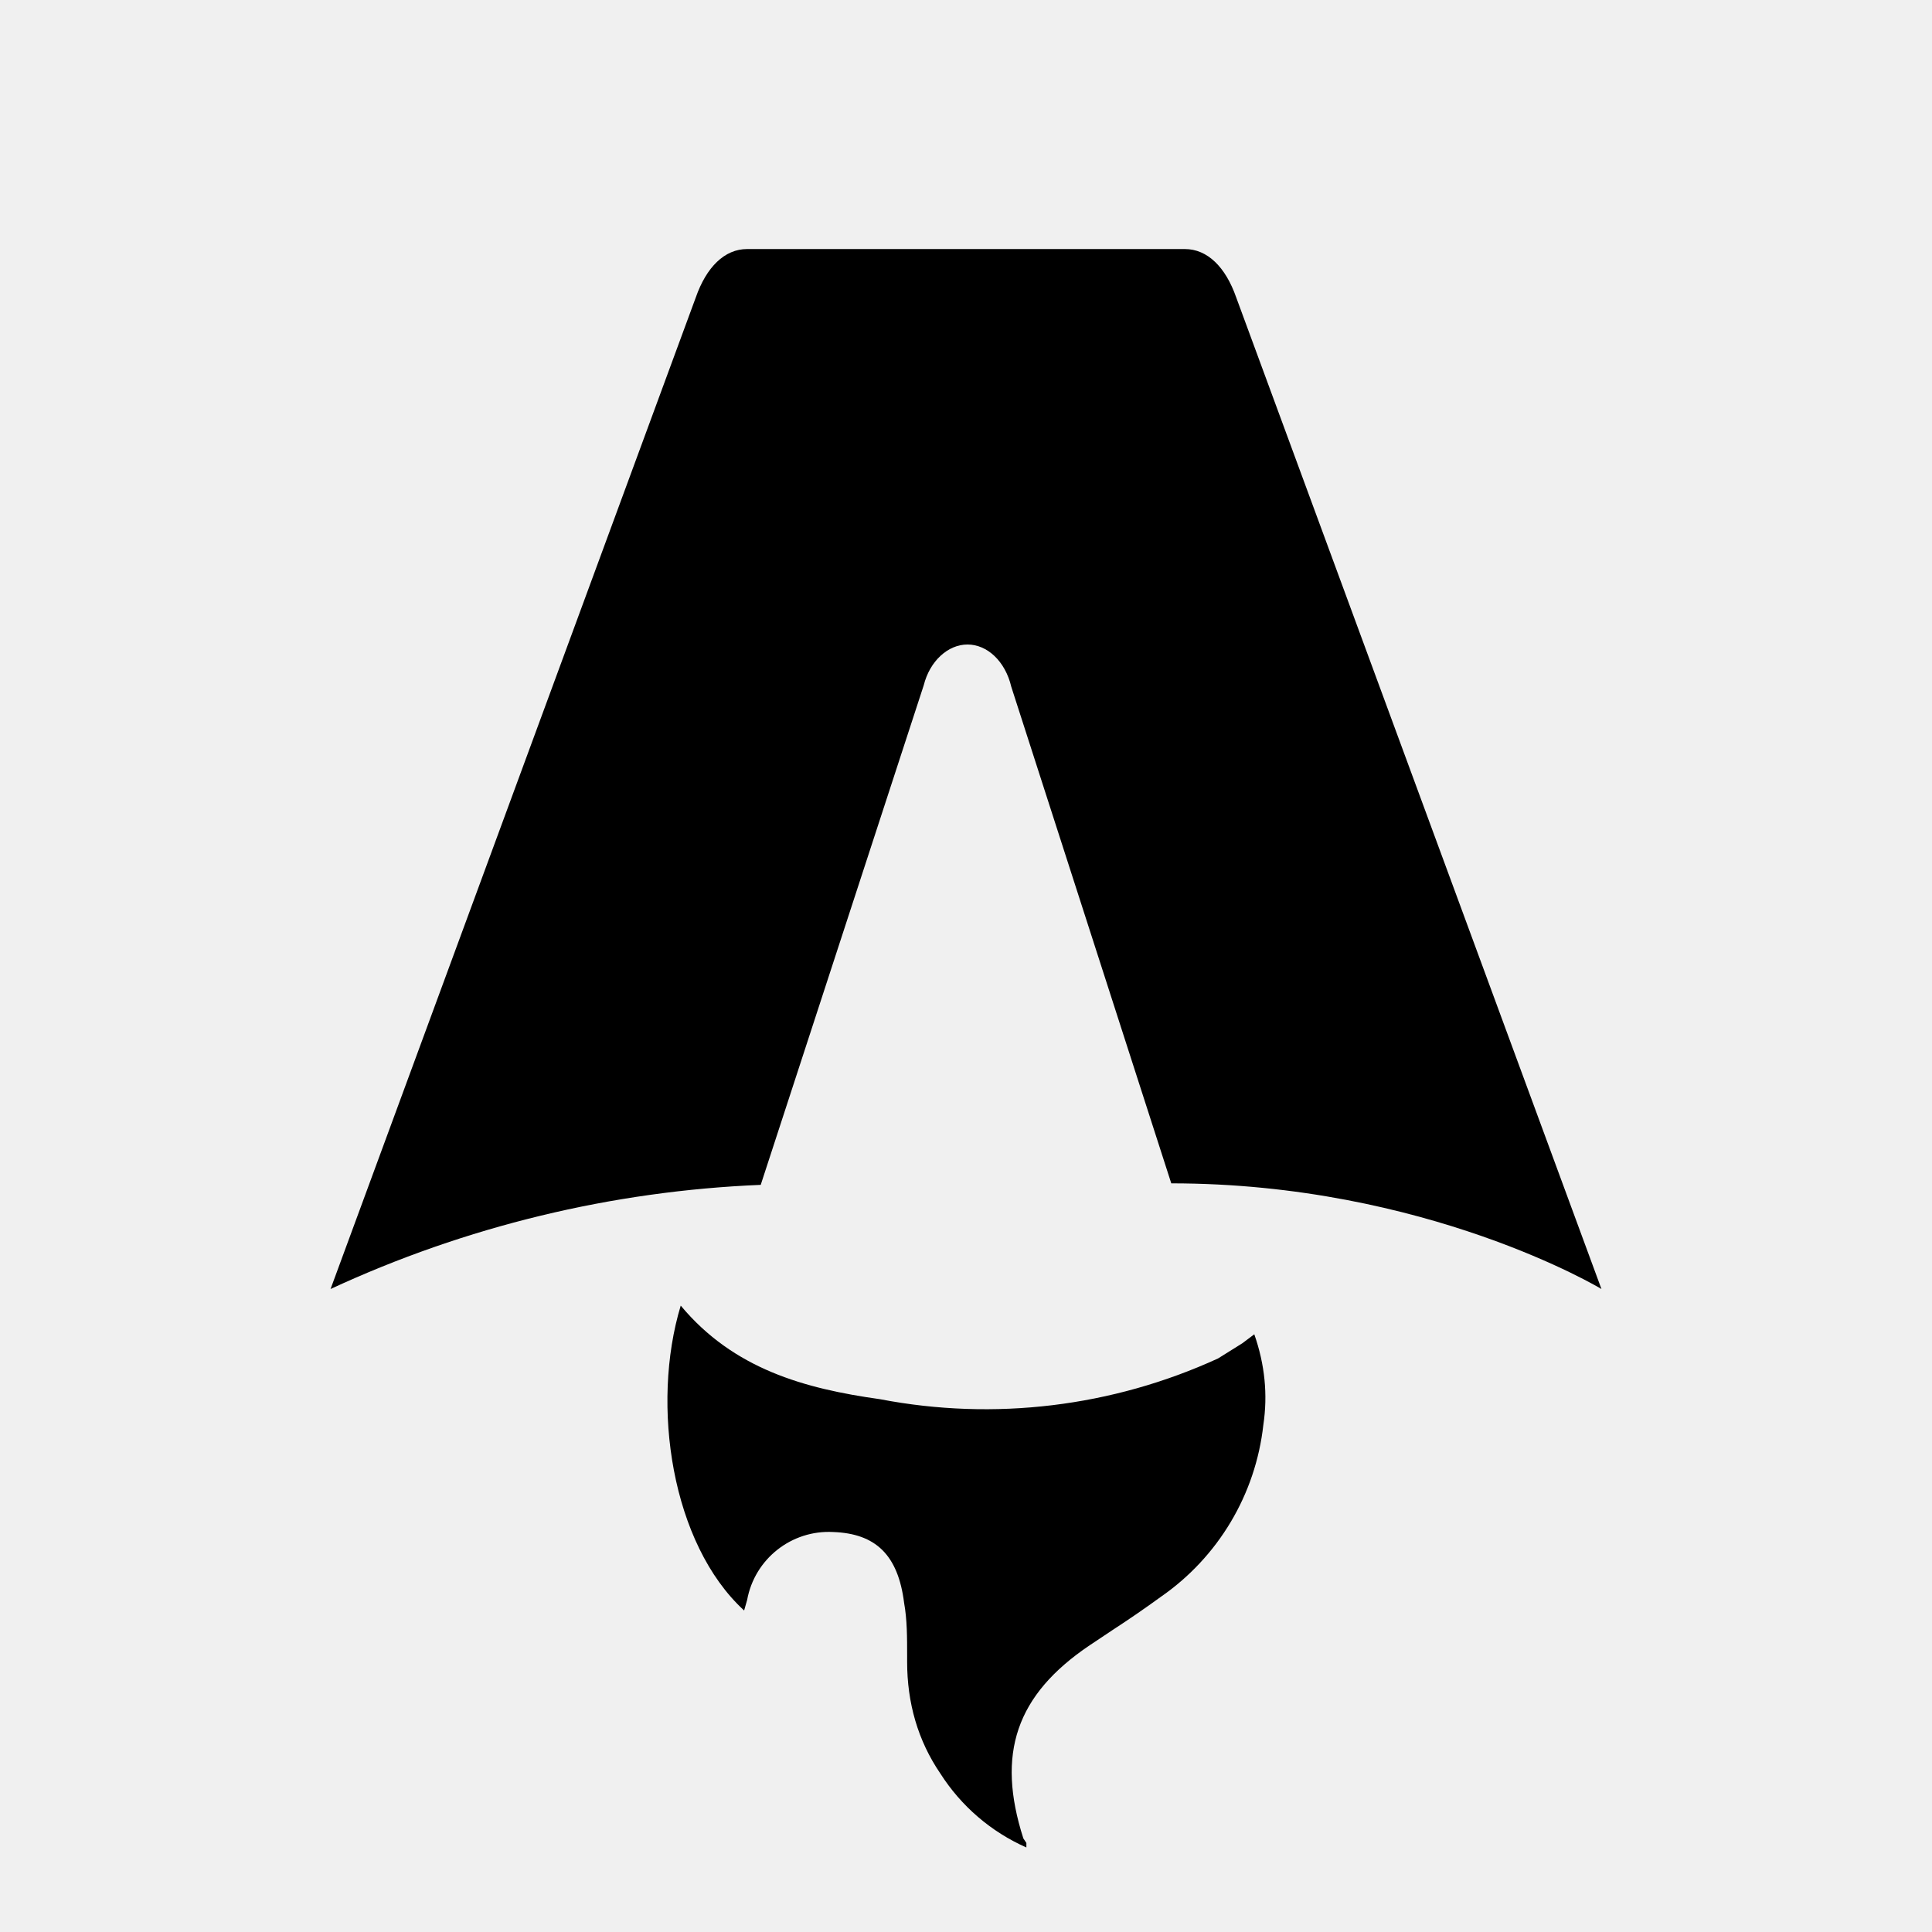
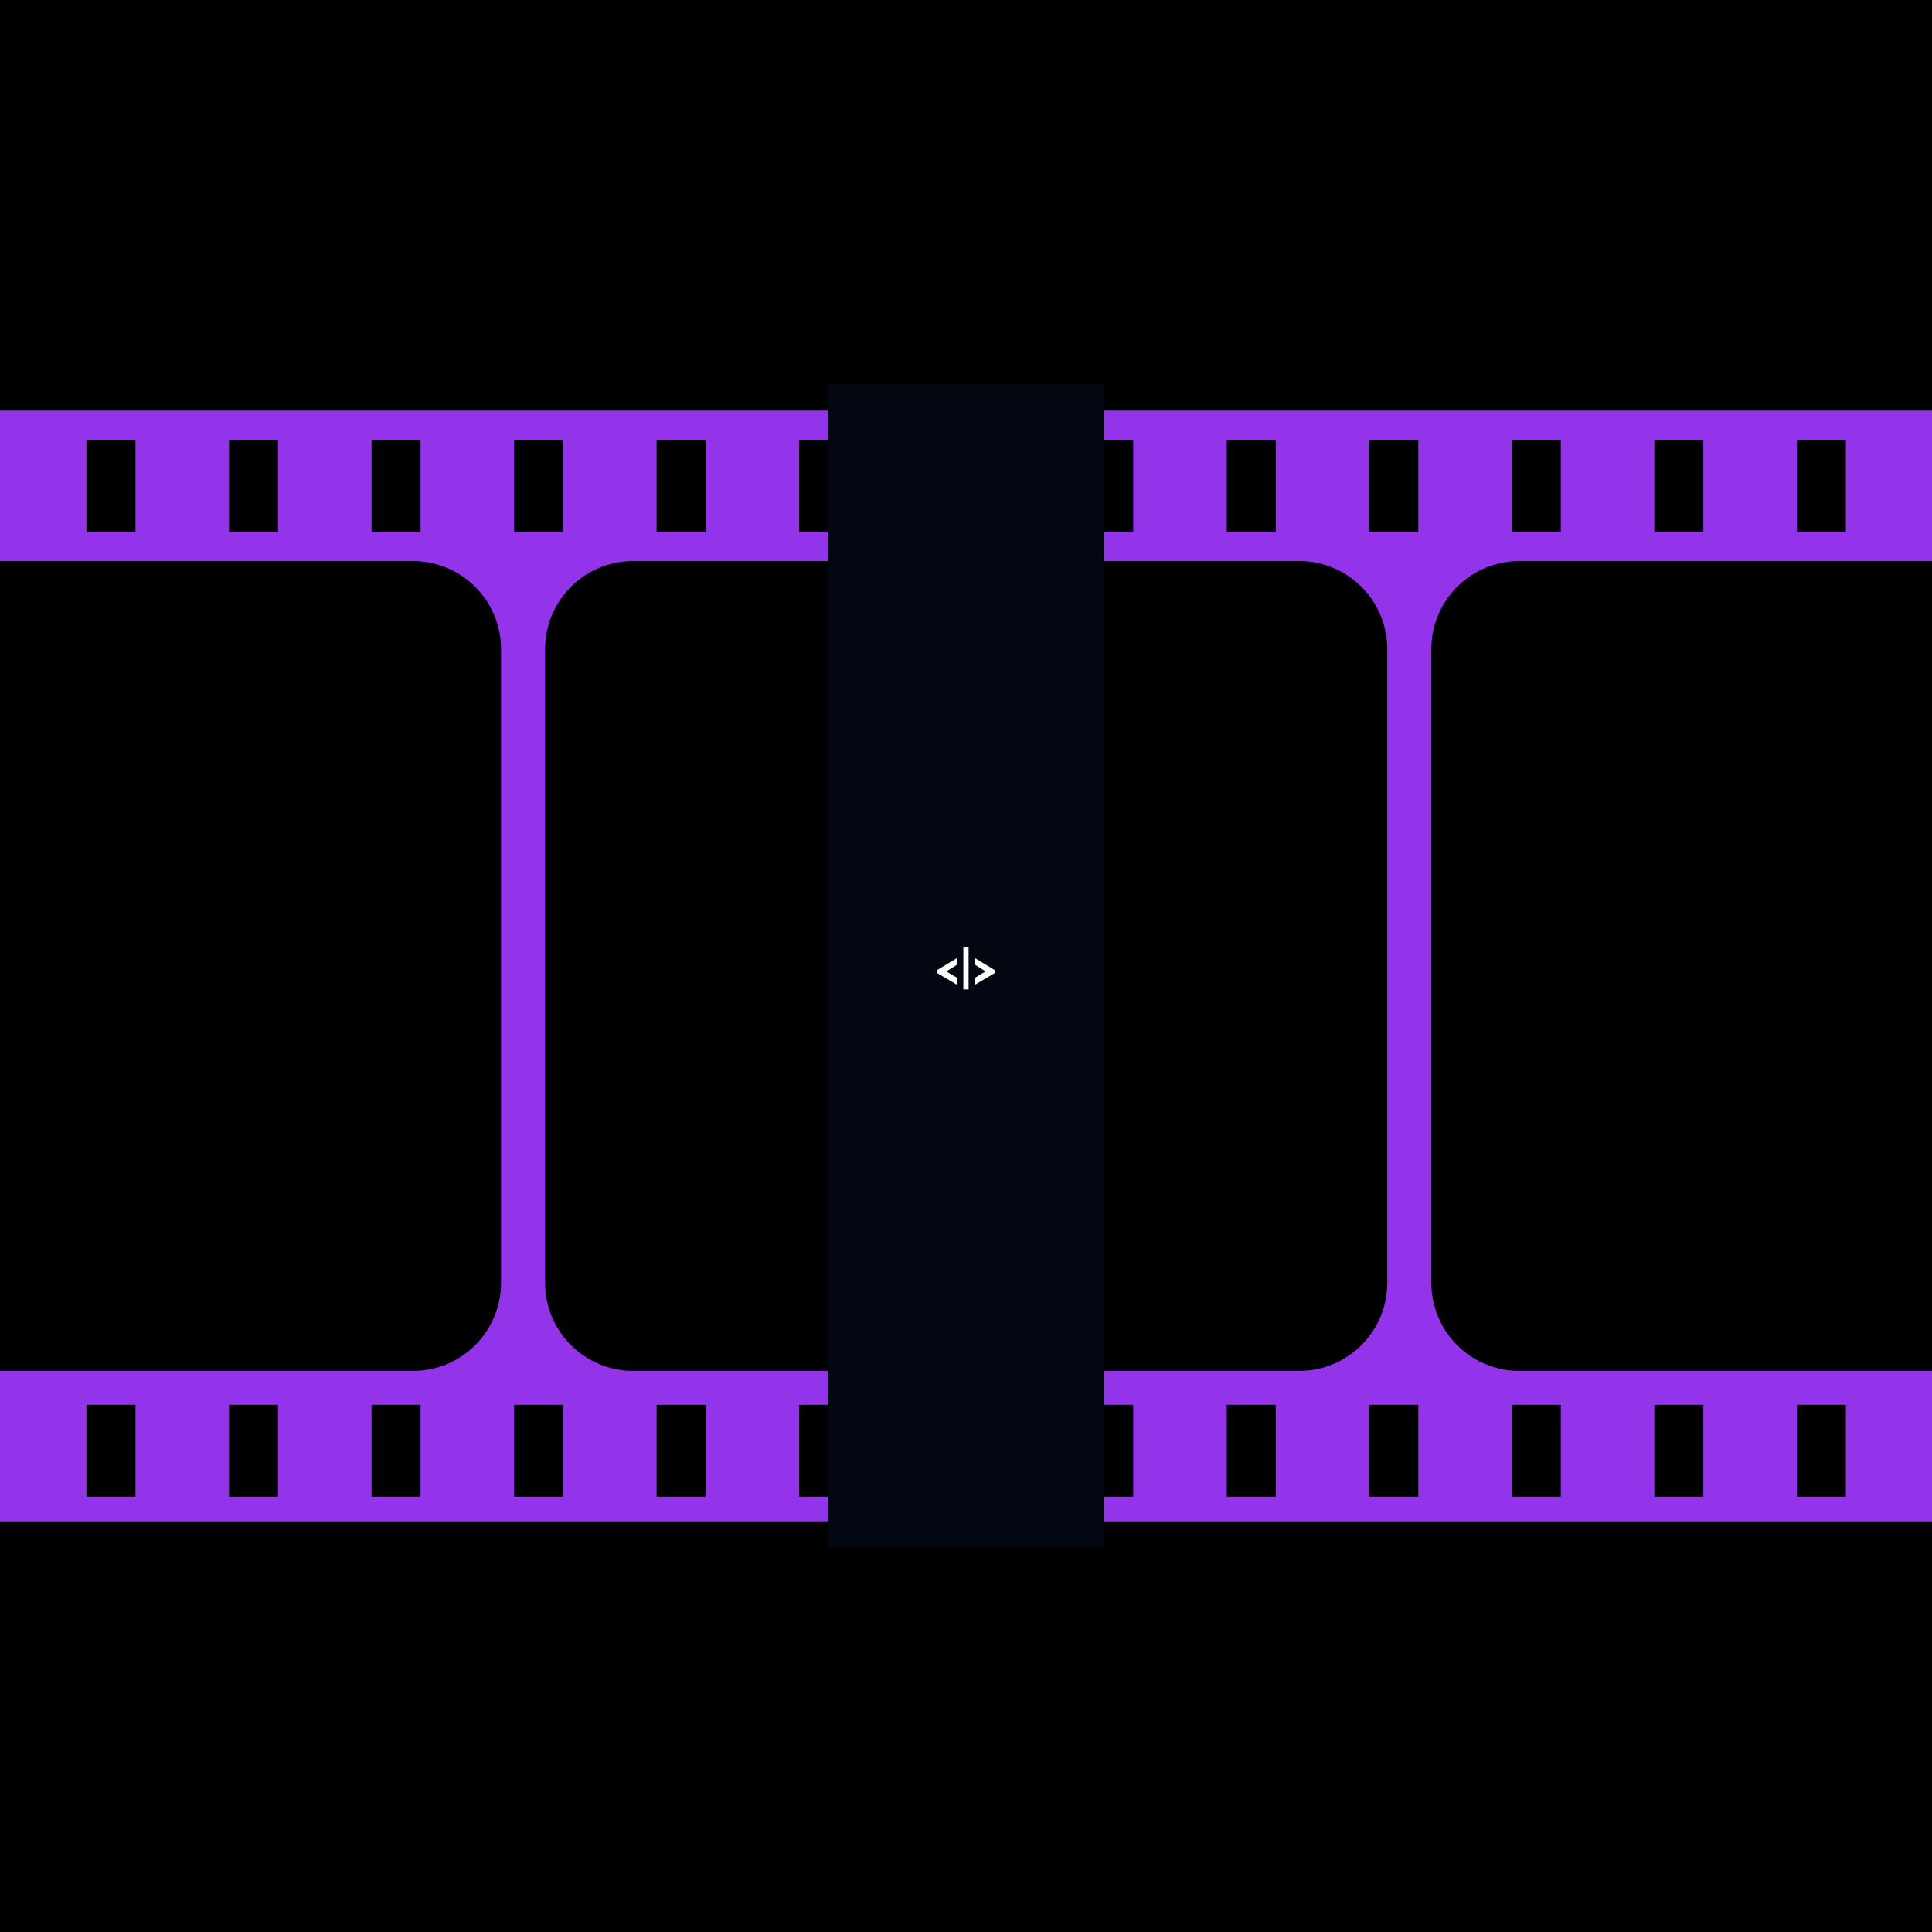
- <svg xmlns="http://www.w3.org/2000/svg" fill="none" viewBox="0 0 128 128">
-   <path d="M50.4 78.5a75.1 75.1 0 0 0-28.5 6.9l24.2-65.7c.7-2 1.9-3.2 3.4-3.2h29c1.5 0 2.7 1.2 3.4 3.2l24.2 65.7s-11.6-7-28.5-7L67 45.5c-.4-1.7-1.6-2.8-2.9-2.8-1.3 0-2.5 1.1-2.9 2.7L50.4 78.5Zm-1.1 28.2Zm-4.2-20.2c-2 6.6-.6 15.8 4.2 20.2a17.5 17.5 0 0 1 .2-.7 5.5 5.5 0 0 1 5.7-4.5c2.8.1 4.3 1.5 4.7 4.7.2 1.1.2 2.3.2 3.5v.4c0 2.7.7 5.2 2.2 7.4a13 13 0 0 0 5.7 4.9v-.3l-.2-.3c-1.8-5.6-.5-9.5 4.4-12.8l1.5-1a73 73 0 0 0 3.2-2.2 16 16 0 0 0 6.8-11.4c.3-2 .1-4-.6-6l-.8.6-1.6 1a37 37 0 0 1-22.4 2.7c-5-.7-9.7-2-13.2-6.2Z" />
-   <style>
-         path { fill: #000; }
-         @media (prefers-color-scheme: dark) {
-             path { fill: #FFF; }
-         }
-     </style>
+ <svg xmlns="http://www.w3.org/2000/svg" width="500" zoomAndPan="magnify" viewBox="0 0 375 375" height="500" preserveAspectRatio="xMidYMid meet" version="1.0">
+   <defs>
+     <g />
+     <clipPath id="94e7f8ee06">
+       <path d="M 0 79.645 L 375 79.645 L 375 295.645 L 0 295.645 Z M 0 79.645 " clip-rule="nonzero" />
+     </clipPath>
+     <clipPath id="b997f06bcc">
+       <path d="M 160.68 74.625 L 214.32 74.625 L 214.32 300.375 L 160.68 300.375 Z M 160.68 74.625 " clip-rule="nonzero" />
+     </clipPath>
+     <clipPath id="35ad10d276">
+       <path d="M 0.68 0.625 L 54.32 0.625 L 54.32 226.375 L 0.68 226.375 Z M 0.68 0.625 " clip-rule="nonzero" />
+     </clipPath>
+     <clipPath id="ef28638528">
+       <rect x="0" width="55" y="0" height="227" />
+     </clipPath>
+   </defs>
+   <rect x="-37.5" width="450" fill="#ffffff" y="-37.5" height="450" fill-opacity="1" />
+   <rect x="-37.5" width="450" fill="#000000" y="-37.5" height="450" fill-opacity="1" />
+   <g clip-path="url(#94e7f8ee06)">
+     <path fill="#9333ea" d="M 449.754 295.309 L 449.754 79.688 L -74.766 79.688 L -74.766 295.309 Z M 441.281 290.52 L 441.281 272.676 L 431.77 272.676 L 431.77 290.52 Z M 247.621 290.52 L 247.621 272.676 L 238.109 272.676 L 238.109 290.52 Z M 26.297 290.52 L 26.297 272.676 L 16.785 272.676 L 16.785 290.52 Z M 53.961 290.52 L 53.961 272.676 L 44.453 272.676 L 44.453 290.52 Z M 81.625 290.52 L 81.625 272.676 L 72.117 272.676 L 72.117 290.52 Z M 109.293 290.52 L 109.293 272.676 L 99.785 272.676 L 99.785 290.52 Z M 136.957 290.52 L 136.957 272.676 L 127.449 272.676 L 127.449 290.52 Z M 164.625 290.52 L 164.625 272.676 L 155.113 272.676 L 155.113 290.52 Z M 192.289 290.52 L 192.289 272.676 L 182.781 272.676 L 182.781 290.52 Z M -29.035 290.52 L -29.035 272.676 L -38.543 272.676 L -38.543 290.52 Z M -1.371 290.52 L -1.371 272.676 L -10.879 272.676 L -10.879 290.52 Z M 275.285 290.52 L 275.285 272.676 L 265.777 272.676 L 265.777 290.52 Z M 302.949 290.52 L 302.949 272.676 L 293.445 272.676 L 293.445 290.52 Z M 330.617 290.52 L 330.617 272.676 L 321.109 272.676 L 321.109 290.52 Z M 358.281 290.52 L 358.281 272.676 L 348.777 272.676 L 348.777 290.52 Z M 385.953 290.52 L 385.953 272.676 L 376.441 272.676 L 376.441 290.52 Z M 413.617 290.52 L 413.617 272.676 L 404.105 272.676 L 404.105 290.52 Z M 219.957 290.52 L 219.957 272.676 L 210.445 272.676 L 210.445 290.52 Z M -56.703 290.52 L -56.703 272.676 L -66.211 272.676 L -66.211 290.52 Z M 427.203 266.094 C 430.934 266.094 434.516 264.609 437.156 261.969 C 439.797 259.328 441.281 255.746 441.281 252.012 L 441.281 122.984 C 441.281 119.254 439.797 115.672 437.156 113.031 C 434.516 110.391 430.934 108.906 427.203 108.906 L 294.898 108.906 C 290.367 108.906 286.027 110.707 282.82 113.91 C 279.621 117.113 277.82 121.457 277.82 125.984 L 277.82 249.012 C 277.82 253.543 279.621 257.891 282.82 261.09 C 286.027 264.293 290.367 266.094 294.898 266.094 Z M 252.188 266.094 C 256.719 266.094 261.062 264.293 264.262 261.09 C 267.465 257.891 269.266 253.543 269.266 249.012 L 269.266 125.984 C 269.266 121.457 267.465 117.113 264.262 113.91 C 261.062 110.707 256.719 108.906 252.188 108.906 L 122.883 108.906 C 118.355 108.906 114.012 110.707 110.809 113.91 C 107.605 117.113 105.805 121.457 105.805 125.984 L 105.805 249.012 C 105.805 253.543 107.605 257.891 110.809 261.09 C 114.012 264.293 118.355 266.094 122.883 266.094 Z M 80.172 266.094 C 84.699 266.094 89.043 264.293 92.246 261.09 C 95.449 257.891 97.25 253.543 97.25 249.012 L 97.25 125.984 C 97.25 121.457 95.449 117.113 92.246 113.91 C 89.043 110.707 84.699 108.906 80.172 108.906 L -52.133 108.906 C -55.867 108.906 -59.445 110.391 -62.086 113.031 C -64.727 115.672 -66.211 119.254 -66.211 122.984 L -66.211 252.012 C -66.211 255.746 -64.727 259.328 -62.086 261.969 C -59.445 264.609 -55.867 266.094 -52.133 266.094 Z M -56.703 103.219 L -56.703 85.375 L -66.211 85.375 L -66.211 103.219 Z M 219.957 103.219 L 219.957 85.375 L 210.445 85.375 L 210.445 103.219 Z M 247.621 103.219 L 247.621 85.375 L 238.109 85.375 L 238.109 103.219 Z M 109.293 103.219 L 109.293 85.375 L 99.785 85.375 L 99.785 103.219 Z M 136.957 103.219 L 136.957 85.375 L 127.449 85.375 L 127.449 103.219 Z M 164.625 103.219 L 164.625 85.375 L 155.113 85.375 L 155.113 103.219 Z M 192.289 103.219 L 192.289 85.375 L 182.781 85.375 L 182.781 103.219 Z M 26.297 103.219 L 26.297 85.375 L 16.785 85.375 L 16.785 103.219 Z M 275.285 103.219 L 275.285 85.375 L 265.777 85.375 L 265.777 103.219 Z M 302.949 103.219 L 302.949 85.375 L 293.445 85.375 L 293.445 103.219 Z M 330.617 103.219 L 330.617 85.375 L 321.109 85.375 L 321.109 103.219 Z M 358.281 103.219 L 358.281 85.375 L 348.777 85.375 L 348.777 103.219 Z M 385.953 103.219 L 385.953 85.375 L 376.441 85.375 L 376.441 103.219 Z M 413.617 103.219 L 413.617 85.375 L 404.105 85.375 L 404.105 103.219 Z M 441.281 103.219 L 441.281 85.375 L 431.77 85.375 L 431.77 103.219 Z M 53.961 103.219 L 53.961 85.375 L 44.453 85.375 L 44.453 103.219 Z M 81.625 103.219 L 81.625 85.375 L 72.117 85.375 L 72.117 103.219 Z M -1.371 103.219 L -1.371 85.375 L -10.879 85.375 L -10.879 103.219 Z M -29.035 103.219 L -29.035 85.375 L -38.543 85.375 L -38.543 103.219 Z M -29.035 103.219 " fill-opacity="1" fill-rule="evenodd" />
+   </g>
+   <g clip-path="url(#b997f06bcc)">
+     <g transform="matrix(1, 0, 0, 1, 160, 74)">
+       <g clip-path="url(#ef28638528)">
+         <g clip-path="url(#35ad10d276)">
+           <path fill="#030712" d="M 0.68 0.625 L 54.32 0.625 L 54.32 226.293 L 0.68 226.293 Z M 0.68 0.625 " fill-opacity="1" fill-rule="nonzero" />
+         </g>
+       </g>
+     </g>
+   </g>
+   <g fill="#ffffff" fill-opacity="1">
+     <g transform="translate(181.6329, 190.8745)">
+       <g>
+         <path d="M 0.281 -2.594 L 4.094 -4.891 L 4.094 -3.609 L 2.047 -2.328 L 4.094 -1.109 L 4.094 0.25 L 0.281 -2 Z M 0.281 -2.594 " />
+       </g>
+     </g>
+   </g>
+   <g fill="#ffffff" fill-opacity="1">
+     <g transform="translate(186.2679, 190.8745)">
+       <g>
+         <path d="M 0.719 1.172 L 0.719 -6.969 L 1.734 -6.969 L 1.734 1.172 Z M 0.719 1.172 " />
+       </g>
+     </g>
+   </g>
+   <g fill="#ffffff" fill-opacity="1">
+     <g transform="translate(188.7159, 190.8745)">
+       <g>
+         <path d="M 4.344 -2 L 0.547 0.25 L 0.547 -1.109 L 2.594 -2.328 L 0.547 -3.609 L 0.547 -4.891 L 4.344 -2.594 Z M 4.344 -2 " />
+       </g>
+     </g>
+   </g>
</svg>
